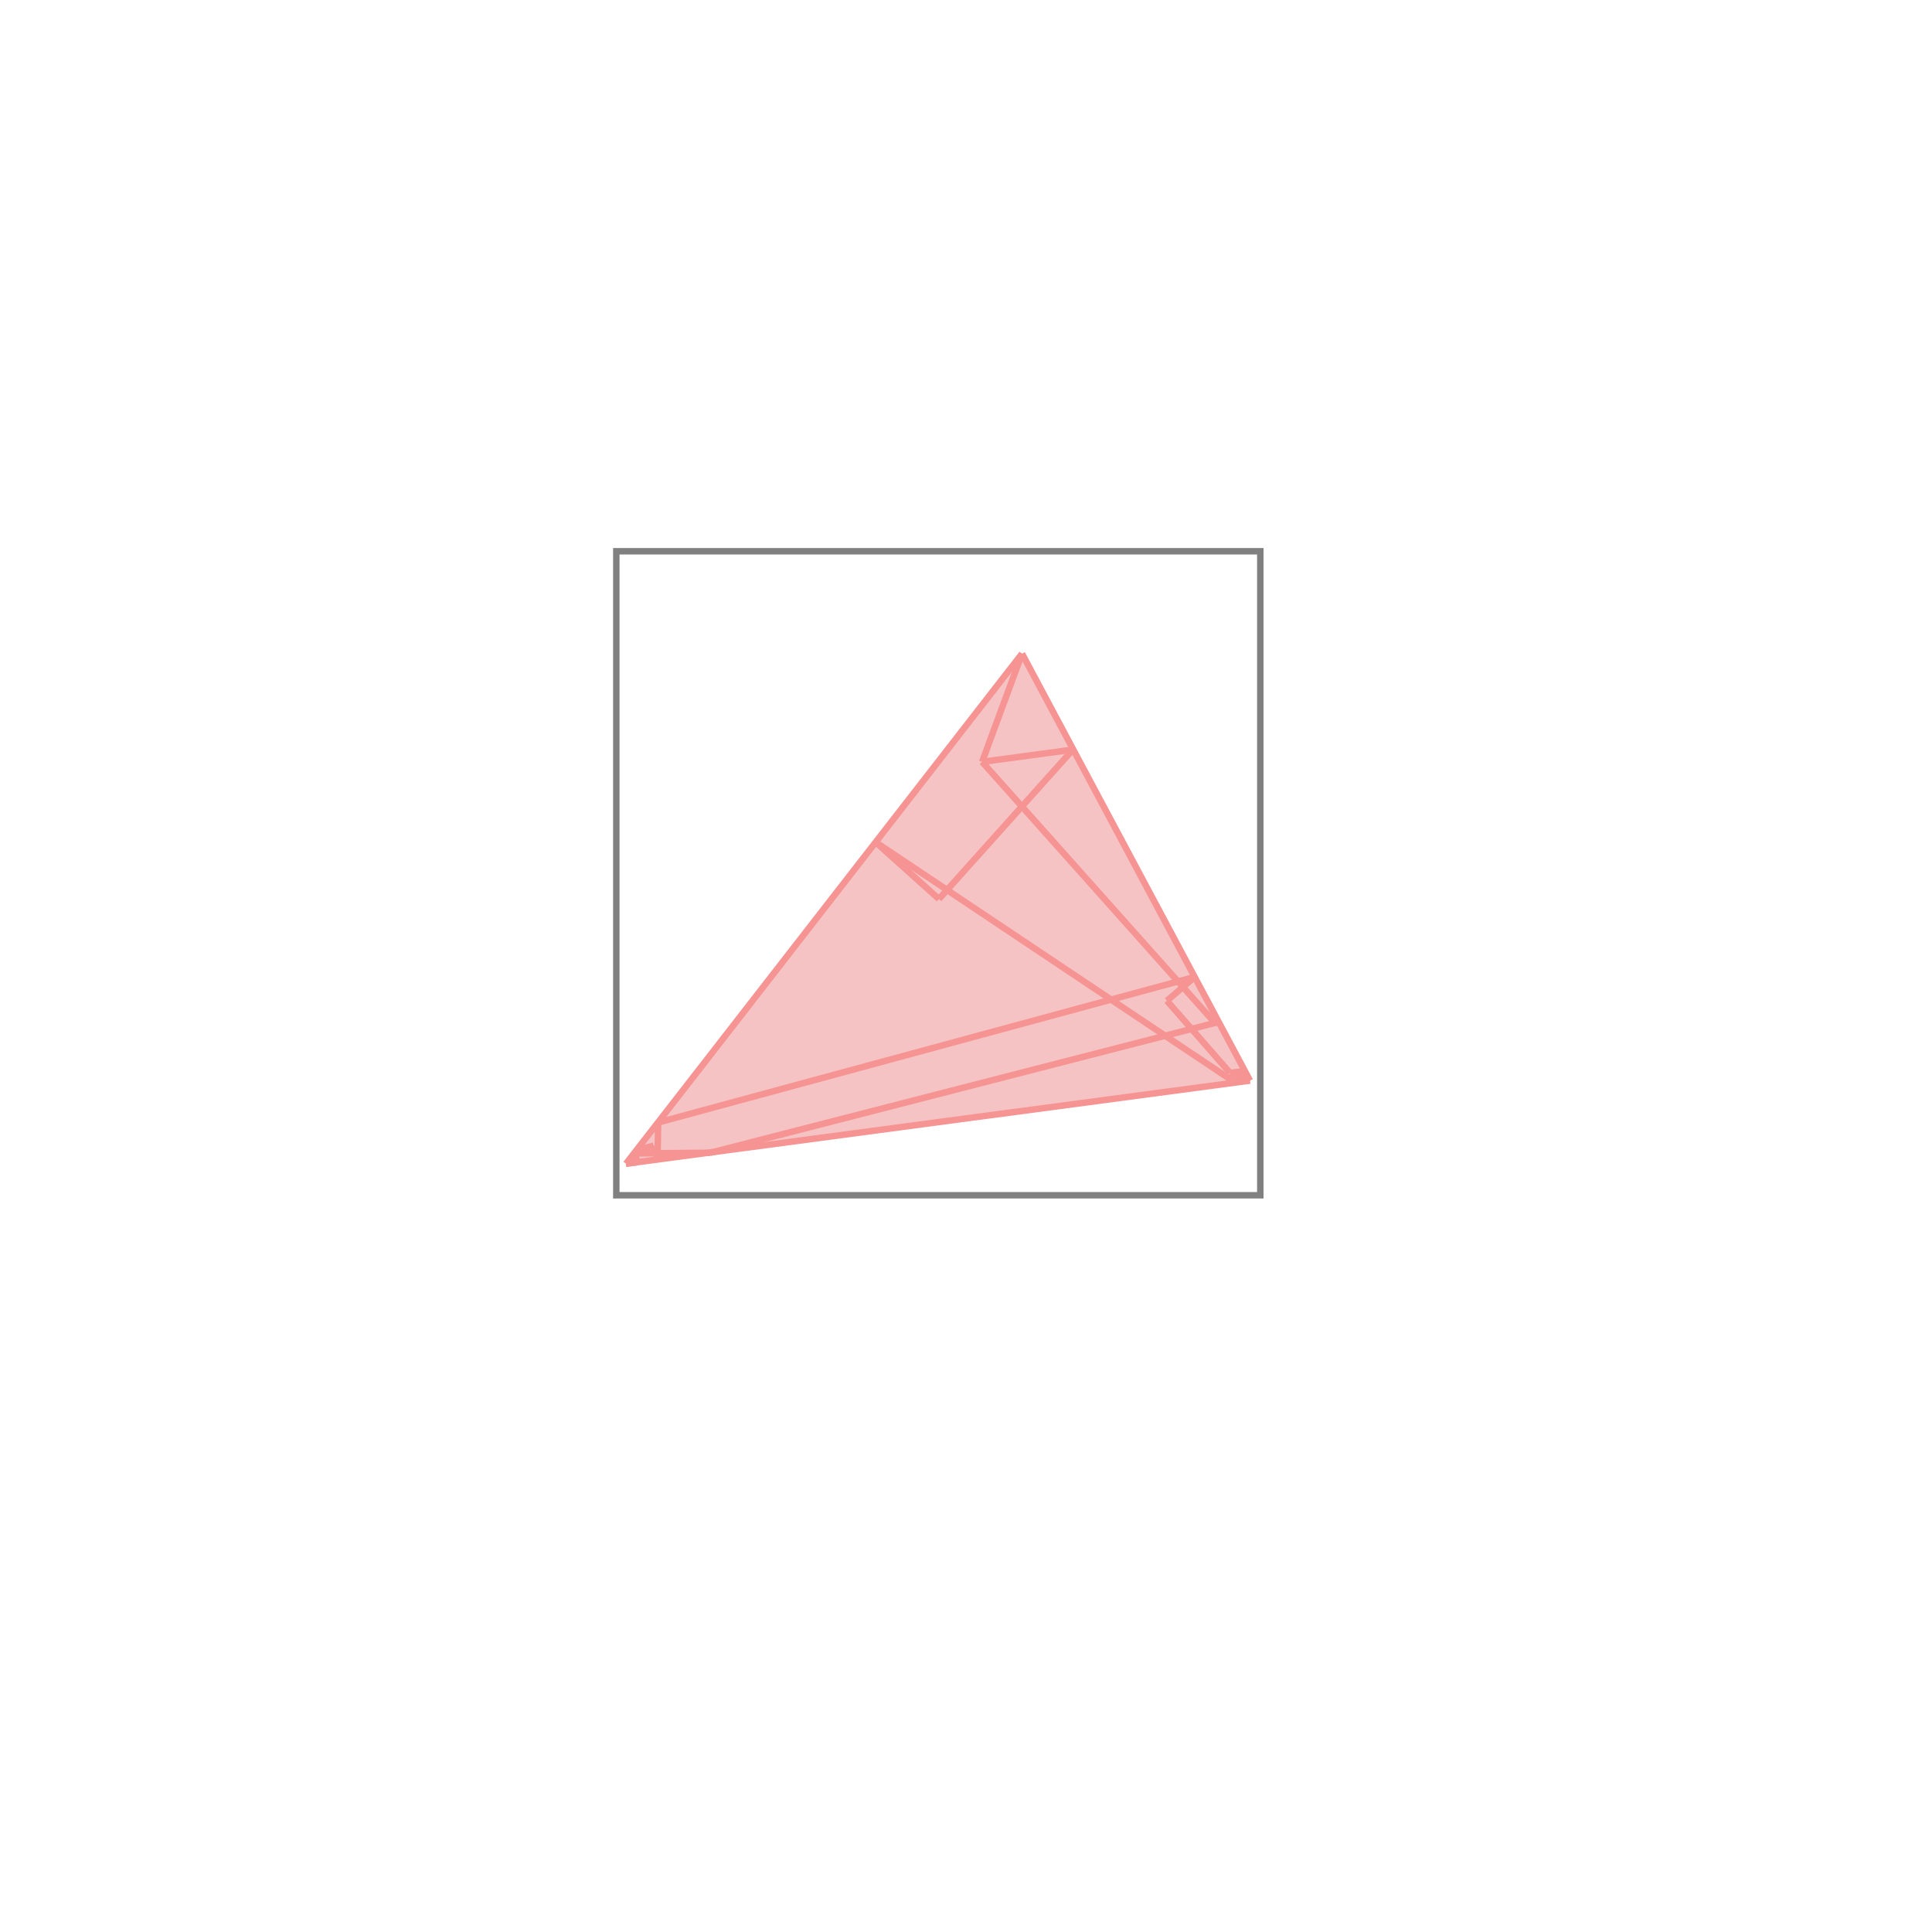
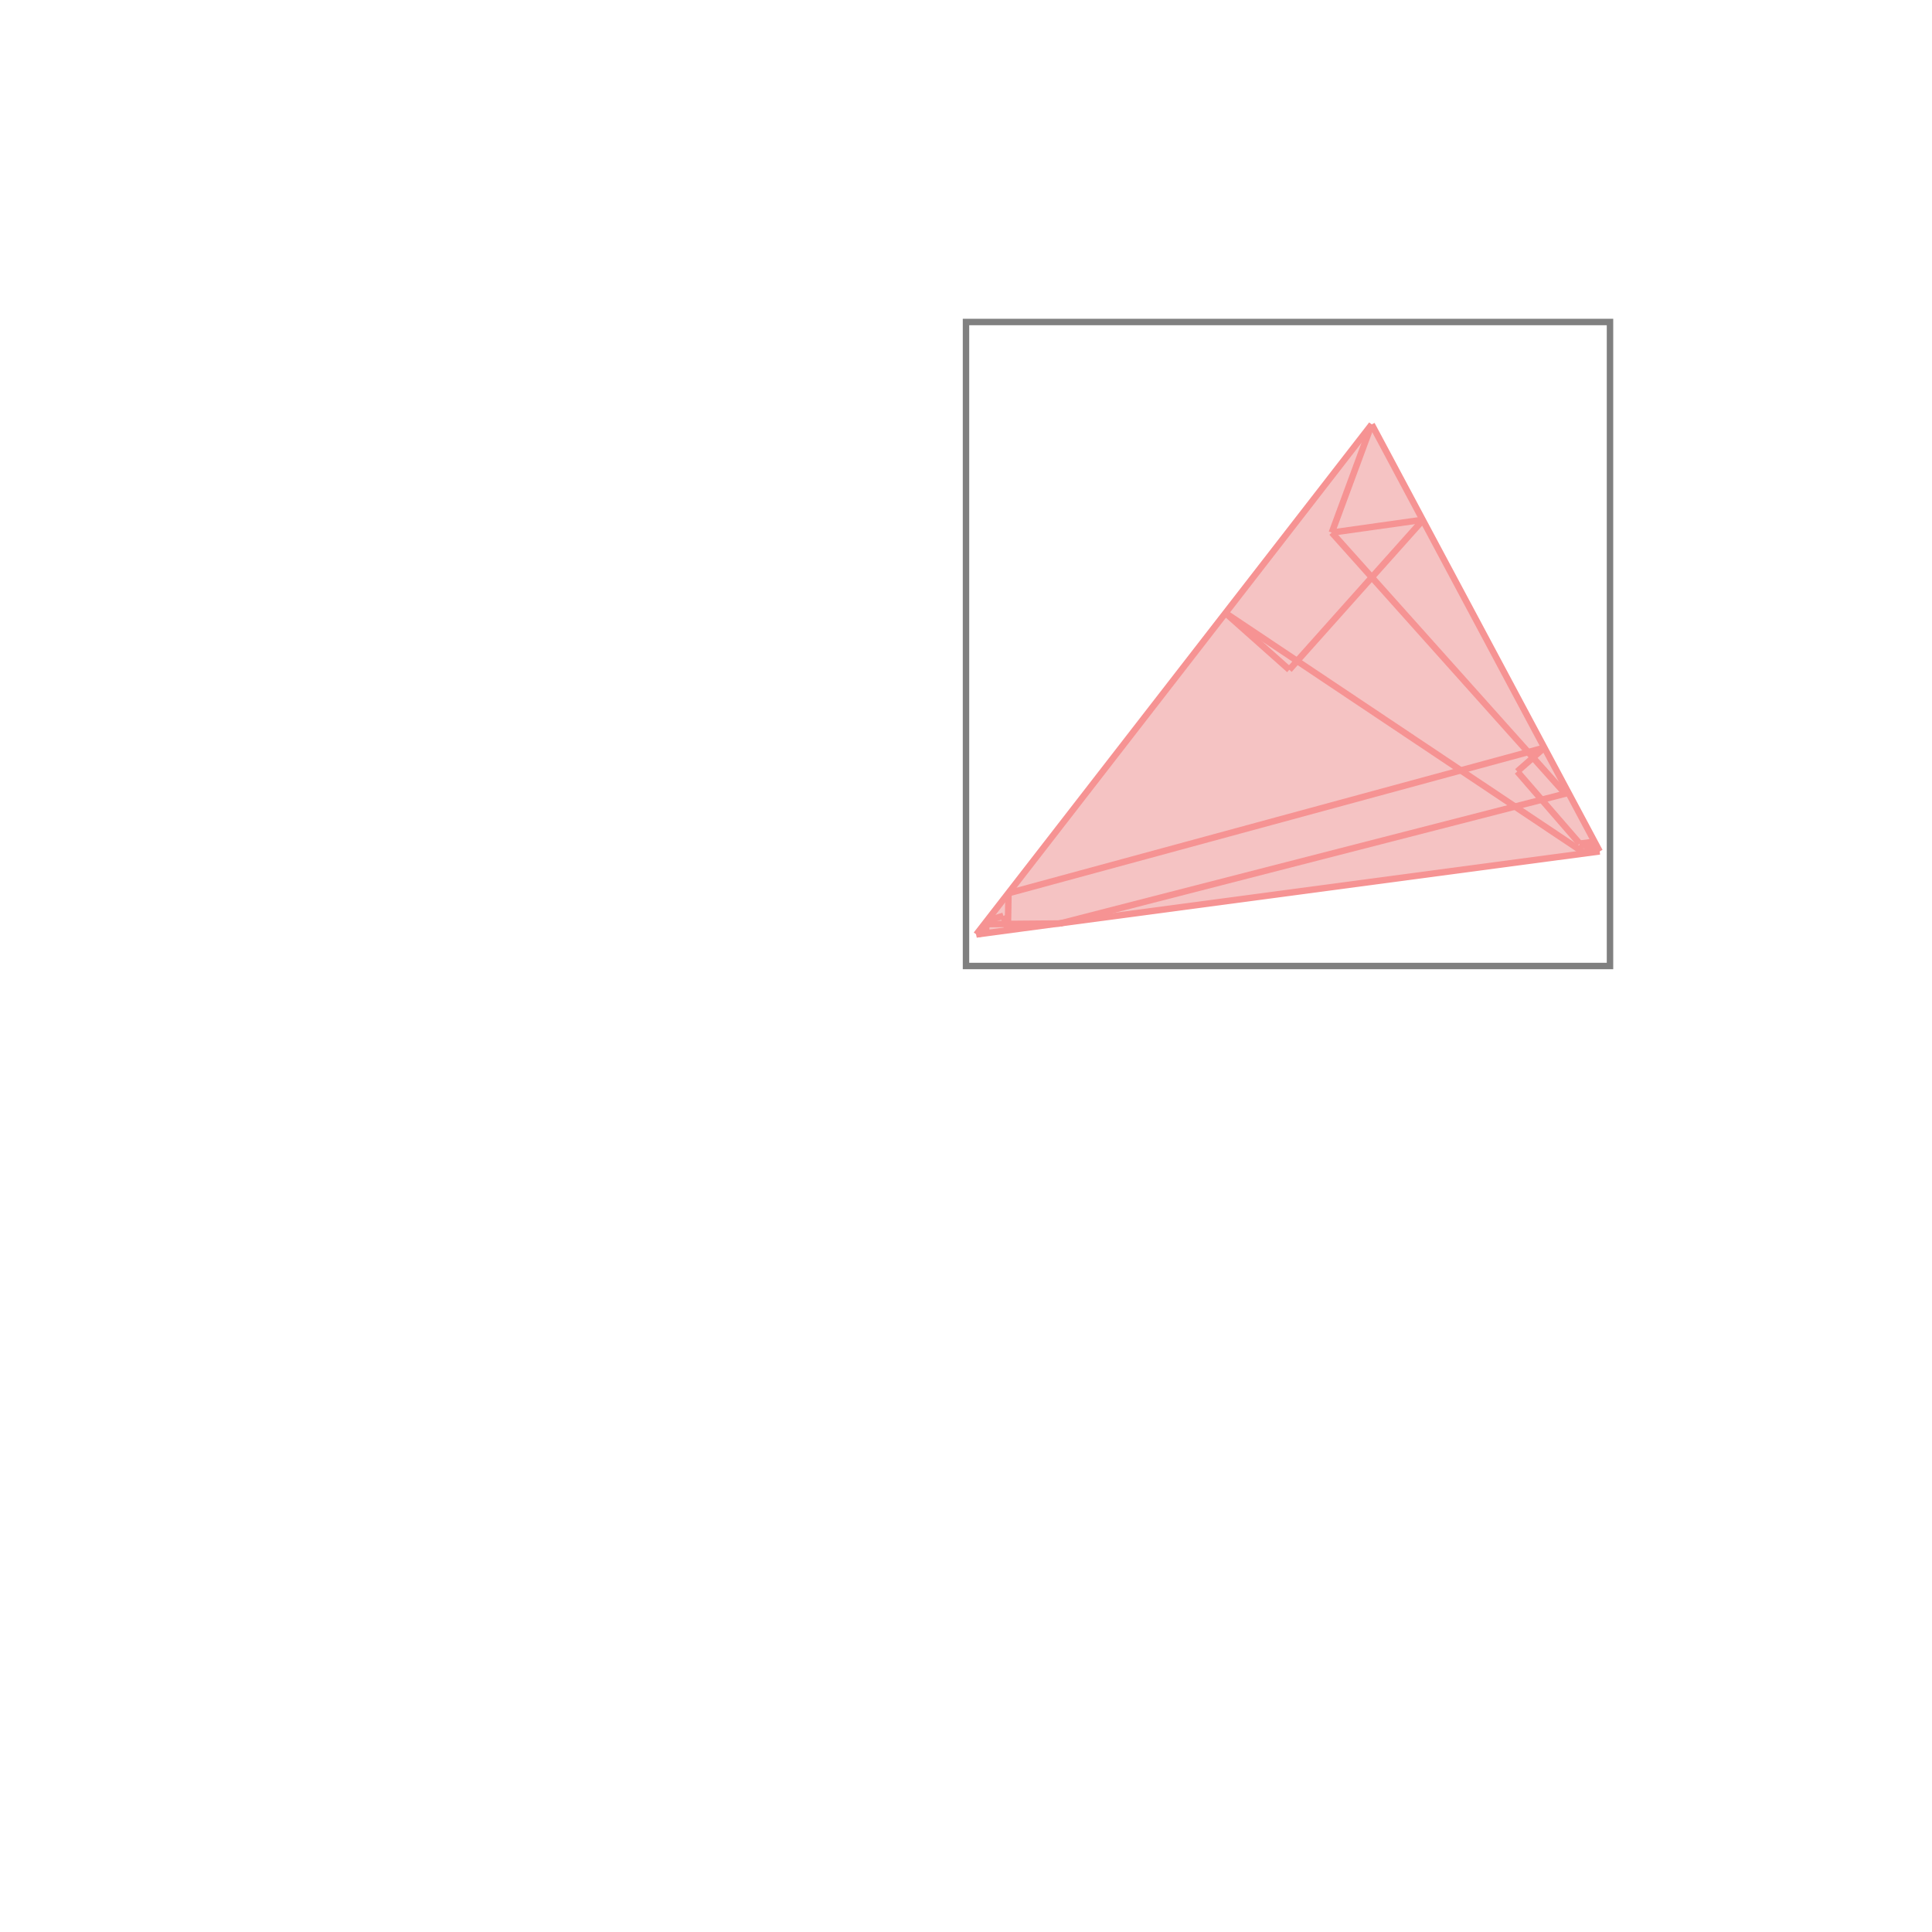
<svg xmlns="http://www.w3.org/2000/svg" viewBox="-1.5 -1.5 3 3">
  <g transform="scale(1, -1)">
-     <path d="M-0.528 -0.307 L0.441 -0.178 L0.087 0.485 z " fill="rgb(245,195,195)" />
-     <path d="M-0.543 -0.356 L0.457 -0.356 L0.457 0.644 L-0.543 0.644  z" fill="none" stroke="rgb(128,128,128)" stroke-width="0.01" />
-     <line x1="0.418" y1="-0.181" x2="0.433" y2="-0.163" style="stroke:rgb(246,147,147);stroke-width:0.01" />
-     <line x1="0.388" y1="-0.09" x2="0.392" y2="-0.087" style="stroke:rgb(246,147,147);stroke-width:0.01" />
-     <line x1="0.312" y1="-0.054" x2="0.355" y2="-0.017" style="stroke:rgb(246,147,147);stroke-width:0.01" />
-     <line x1="0.025" y1="0.317" x2="0.087" y2="0.485" style="stroke:rgb(246,147,147);stroke-width:0.01" />
-     <line x1="-0.042" y1="0.104" x2="0.166" y2="0.336" style="stroke:rgb(246,147,147);stroke-width:0.01" />
-     <line x1="-0.479" y1="-0.301" x2="-0.478" y2="-0.243" style="stroke:rgb(246,147,147);stroke-width:0.01" />
-     <line x1="-0.512" y1="-0.305" x2="-0.512" y2="-0.286" style="stroke:rgb(246,147,147);stroke-width:0.01" />
-     <line x1="-0.512" y1="-0.305" x2="-0.512" y2="-0.305" style="stroke:rgb(246,147,147);stroke-width:0.01" />
-     <line x1="-0.512" y1="-0.305" x2="-0.516" y2="-0.291" style="stroke:rgb(246,147,147);stroke-width:0.01" />
-     <line x1="-0.528" y1="-0.307" x2="0.087" y2="0.485" style="stroke:rgb(246,147,147);stroke-width:0.01" />
-     <line x1="-0.512" y1="-0.305" x2="-0.512" y2="-0.305" style="stroke:rgb(246,147,147);stroke-width:0.01" />
-     <line x1="-0.479" y1="-0.301" x2="-0.485" y2="-0.279" style="stroke:rgb(246,147,147);stroke-width:0.01" />
-     <line x1="-0.397" y1="-0.29" x2="0.392" y2="-0.087" style="stroke:rgb(246,147,147);stroke-width:0.01" />
-     <line x1="-0.528" y1="-0.307" x2="-0.512" y2="-0.305" style="stroke:rgb(246,147,147);stroke-width:0.01" />
-     <line x1="-0.528" y1="-0.307" x2="0.441" y2="-0.178" style="stroke:rgb(246,147,147);stroke-width:0.01" />
-     <line x1="-0.512" y1="-0.286" x2="-0.485" y2="-0.279" style="stroke:rgb(246,147,147);stroke-width:0.01" />
-     <line x1="-0.516" y1="-0.291" x2="-0.397" y2="-0.29" style="stroke:rgb(246,147,147);stroke-width:0.01" />
-     <line x1="0.41" y1="-0.166" x2="0.433" y2="-0.163" style="stroke:rgb(246,147,147);stroke-width:0.01" />
-     <line x1="-0.478" y1="-0.243" x2="0.355" y2="-0.017" style="stroke:rgb(246,147,147);stroke-width:0.01" />
-     <line x1="0.441" y1="-0.178" x2="0.087" y2="0.485" style="stroke:rgb(246,147,147);stroke-width:0.01" />
-     <line x1="0.441" y1="-0.178" x2="0.41" y2="-0.166" style="stroke:rgb(246,147,147);stroke-width:0.01" />
-     <line x1="-0.042" y1="0.104" x2="-0.14" y2="0.192" style="stroke:rgb(246,147,147);stroke-width:0.01" />
-     <line x1="0.41" y1="-0.166" x2="0.312" y2="-0.054" style="stroke:rgb(246,147,147);stroke-width:0.01" />
-     <line x1="0.418" y1="-0.181" x2="-0.14" y2="0.192" style="stroke:rgb(246,147,147);stroke-width:0.01" />
-     <line x1="0.388" y1="-0.09" x2="0.025" y2="0.317" style="stroke:rgb(246,147,147);stroke-width:0.01" />
-     <line x1="0.025" y1="0.317" x2="0.166" y2="0.336" style="stroke:rgb(246,147,147);stroke-width:0.01" />
+     <path d="M0.016 0.049 L0.984 0.178 L0.63 0.841 z " fill="rgb(245,195,195)" />
+     <path d="M0 0 L1 0 L1 1 L0 1  z" fill="none" stroke="rgb(128,128,128)" stroke-width="0.01" />
+     <line x1="0.961" y1="0.175" x2="0.976" y2="0.193" style="stroke:rgb(246,147,147);stroke-width:0.01" />
+     <line x1="0.932" y1="0.266" x2="0.936" y2="0.269" style="stroke:rgb(246,147,147);stroke-width:0.01" />
+     <line x1="0.856" y1="0.302" x2="0.898" y2="0.339" style="stroke:rgb(246,147,147);stroke-width:0.01" />
+     <line x1="0.568" y1="0.673" x2="0.63" y2="0.841" style="stroke:rgb(246,147,147);stroke-width:0.01" />
+     <line x1="0.502" y1="0.46" x2="0.71" y2="0.693" style="stroke:rgb(246,147,147);stroke-width:0.01" />
+     <line x1="0.065" y1="0.056" x2="0.066" y2="0.113" style="stroke:rgb(246,147,147);stroke-width:0.01" />
+     <line x1="0.031" y1="0.051" x2="0.032" y2="0.07" style="stroke:rgb(246,147,147);stroke-width:0.01" />
+     <line x1="0.031" y1="0.051" x2="0.031" y2="0.052" style="stroke:rgb(246,147,147);stroke-width:0.01" />
+     <line x1="0.031" y1="0.051" x2="0.028" y2="0.065" style="stroke:rgb(246,147,147);stroke-width:0.01" />
+     <line x1="0.016" y1="0.049" x2="0.63" y2="0.841" style="stroke:rgb(246,147,147);stroke-width:0.01" />
+     <line x1="0.031" y1="0.051" x2="0.031" y2="0.052" style="stroke:rgb(246,147,147);stroke-width:0.01" />
+     <line x1="0.065" y1="0.056" x2="0.058" y2="0.078" style="stroke:rgb(246,147,147);stroke-width:0.01" />
+     <line x1="0.146" y1="0.066" x2="0.936" y2="0.269" style="stroke:rgb(246,147,147);stroke-width:0.01" />
+     <line x1="0.016" y1="0.049" x2="0.031" y2="0.052" style="stroke:rgb(246,147,147);stroke-width:0.01" />
+     <line x1="0.016" y1="0.049" x2="0.984" y2="0.178" style="stroke:rgb(246,147,147);stroke-width:0.01" />
+     <line x1="0.032" y1="0.07" x2="0.058" y2="0.078" style="stroke:rgb(246,147,147);stroke-width:0.01" />
+     <line x1="0.028" y1="0.065" x2="0.146" y2="0.066" style="stroke:rgb(246,147,147);stroke-width:0.01" />
+     <line x1="0.953" y1="0.19" x2="0.976" y2="0.193" style="stroke:rgb(246,147,147);stroke-width:0.01" />
+     <line x1="0.066" y1="0.113" x2="0.898" y2="0.339" style="stroke:rgb(246,147,147);stroke-width:0.01" />
+     <line x1="0.984" y1="0.178" x2="0.63" y2="0.841" style="stroke:rgb(246,147,147);stroke-width:0.01" />
+     <line x1="0.984" y1="0.178" x2="0.953" y2="0.19" style="stroke:rgb(246,147,147);stroke-width:0.01" />
+     <line x1="0.502" y1="0.46" x2="0.403" y2="0.548" style="stroke:rgb(246,147,147);stroke-width:0.01" />
+     <line x1="0.953" y1="0.19" x2="0.856" y2="0.302" style="stroke:rgb(246,147,147);stroke-width:0.01" />
+     <line x1="0.961" y1="0.175" x2="0.403" y2="0.548" style="stroke:rgb(246,147,147);stroke-width:0.01" />
+     <line x1="0.932" y1="0.266" x2="0.568" y2="0.673" style="stroke:rgb(246,147,147);stroke-width:0.01" />
+     <line x1="0.568" y1="0.673" x2="0.71" y2="0.693" style="stroke:rgb(246,147,147);stroke-width:0.01" />
  </g>
</svg>
